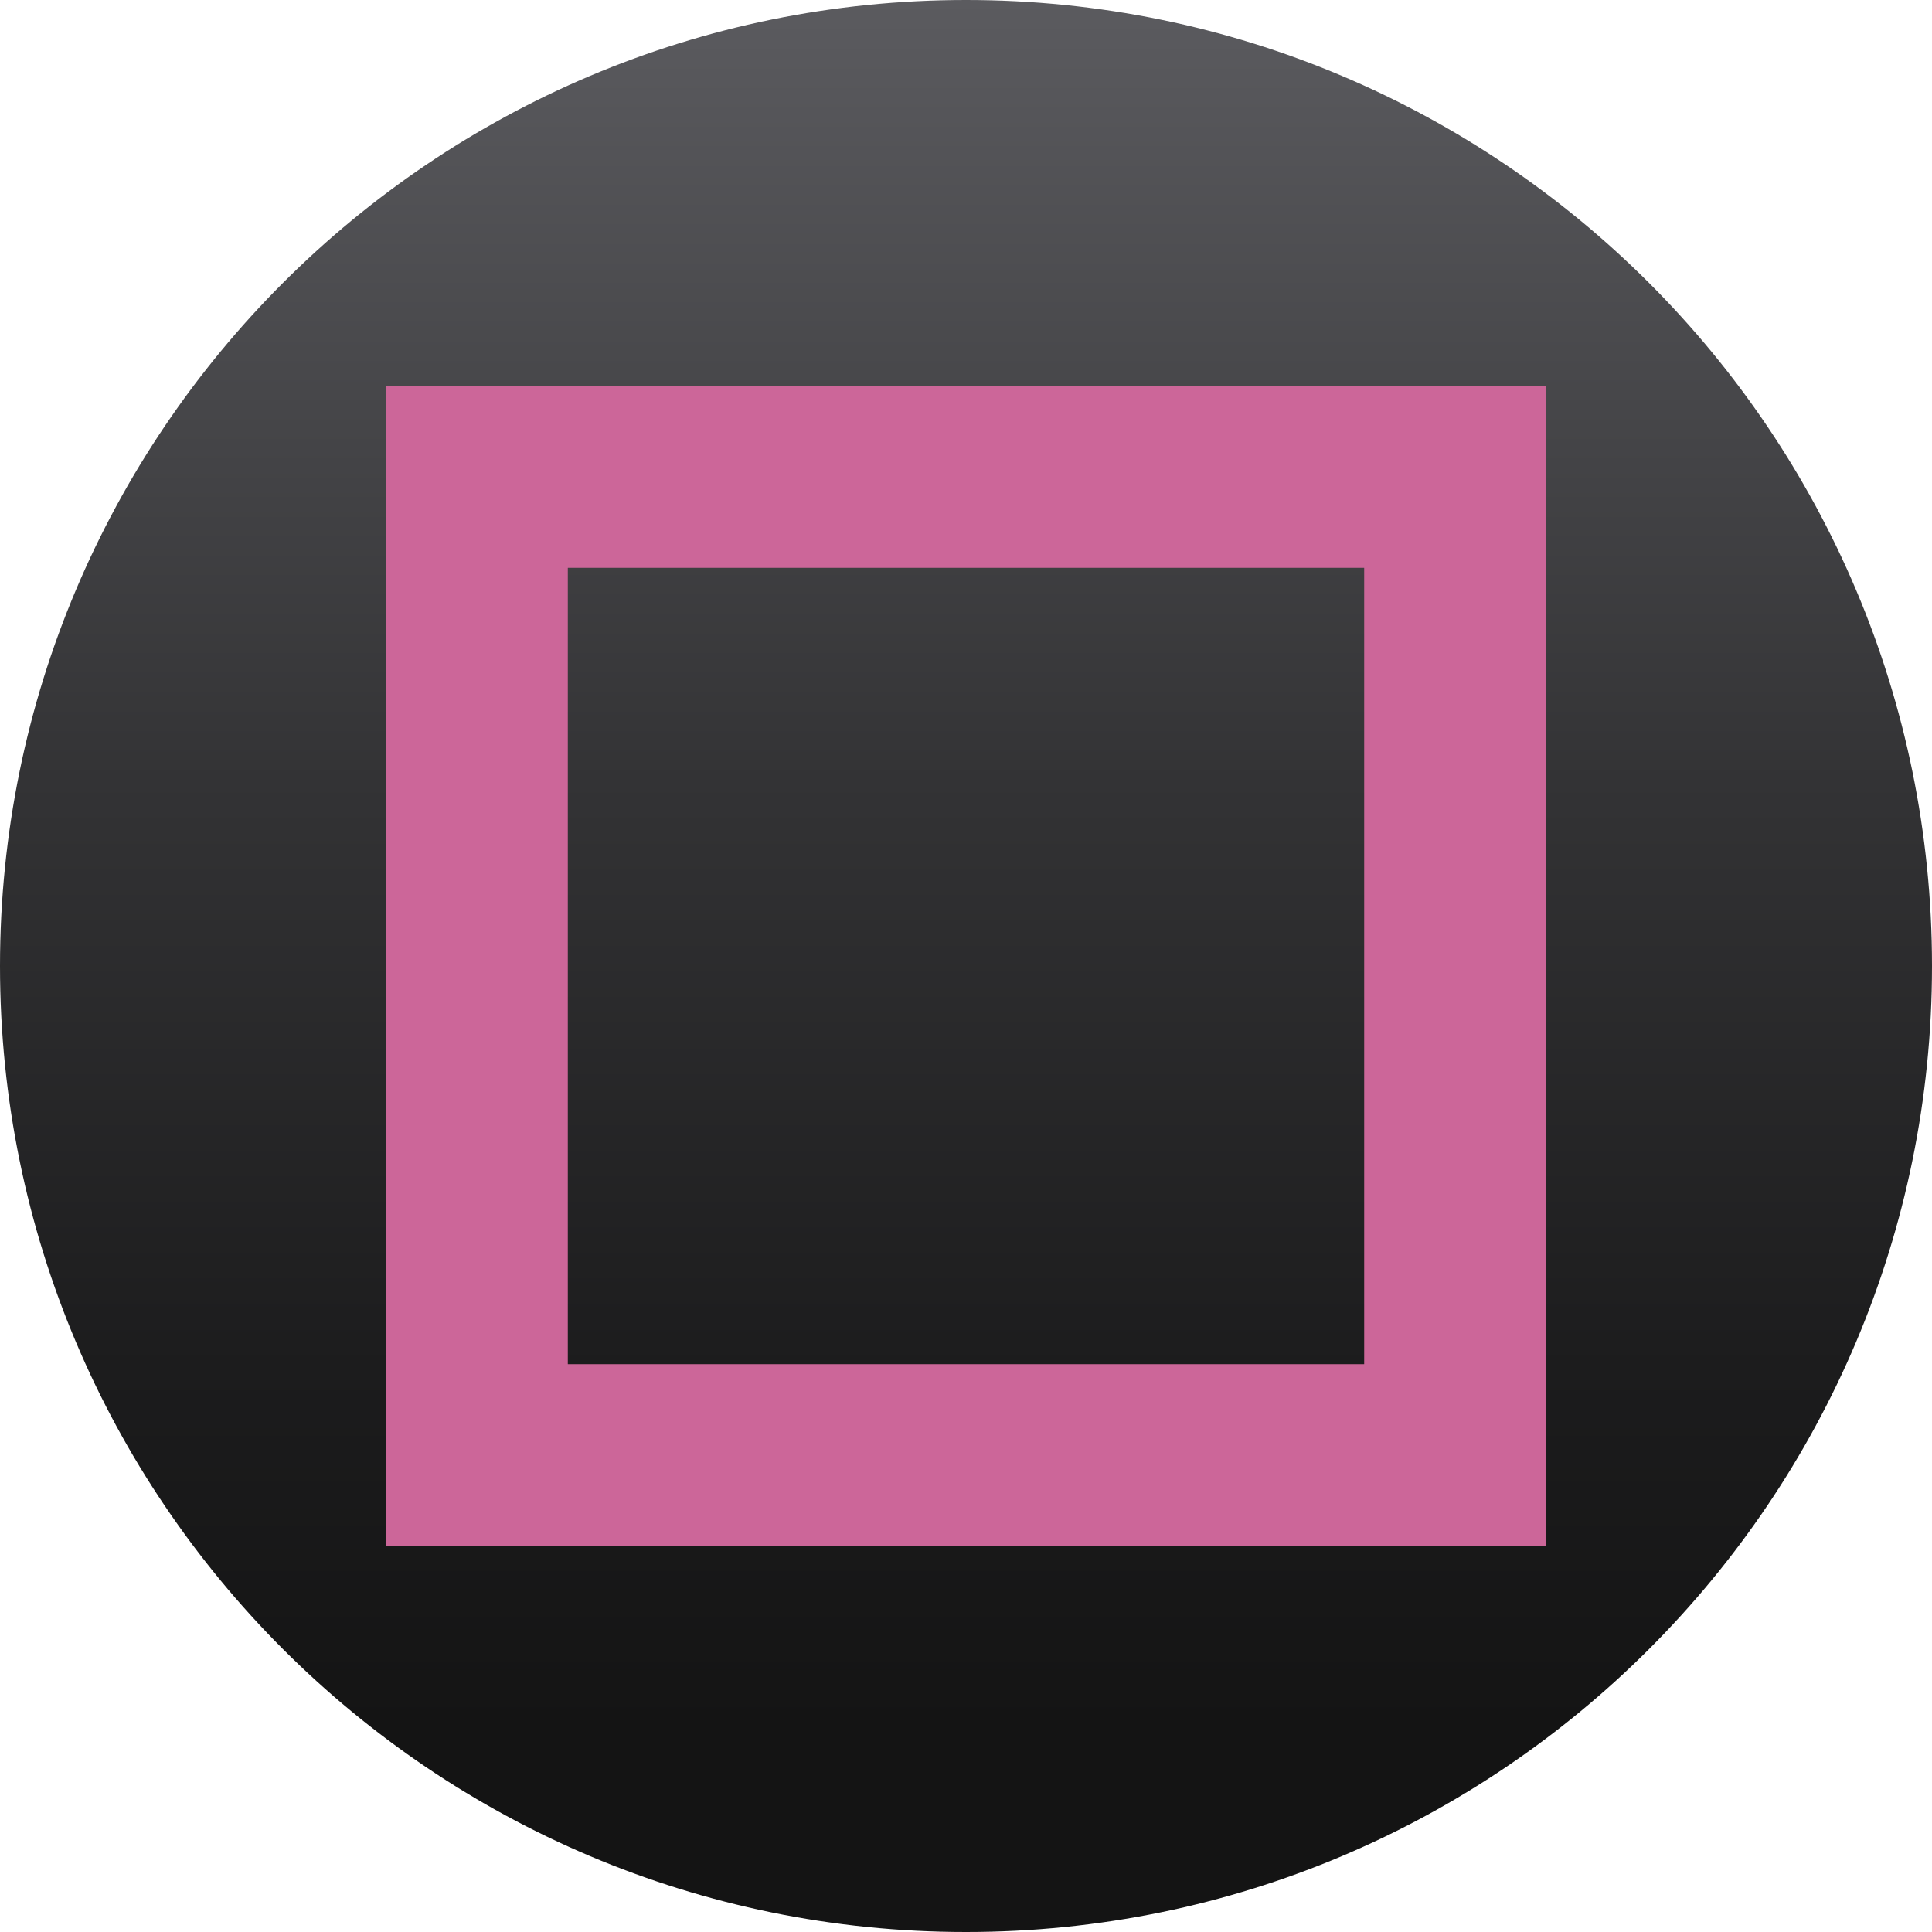
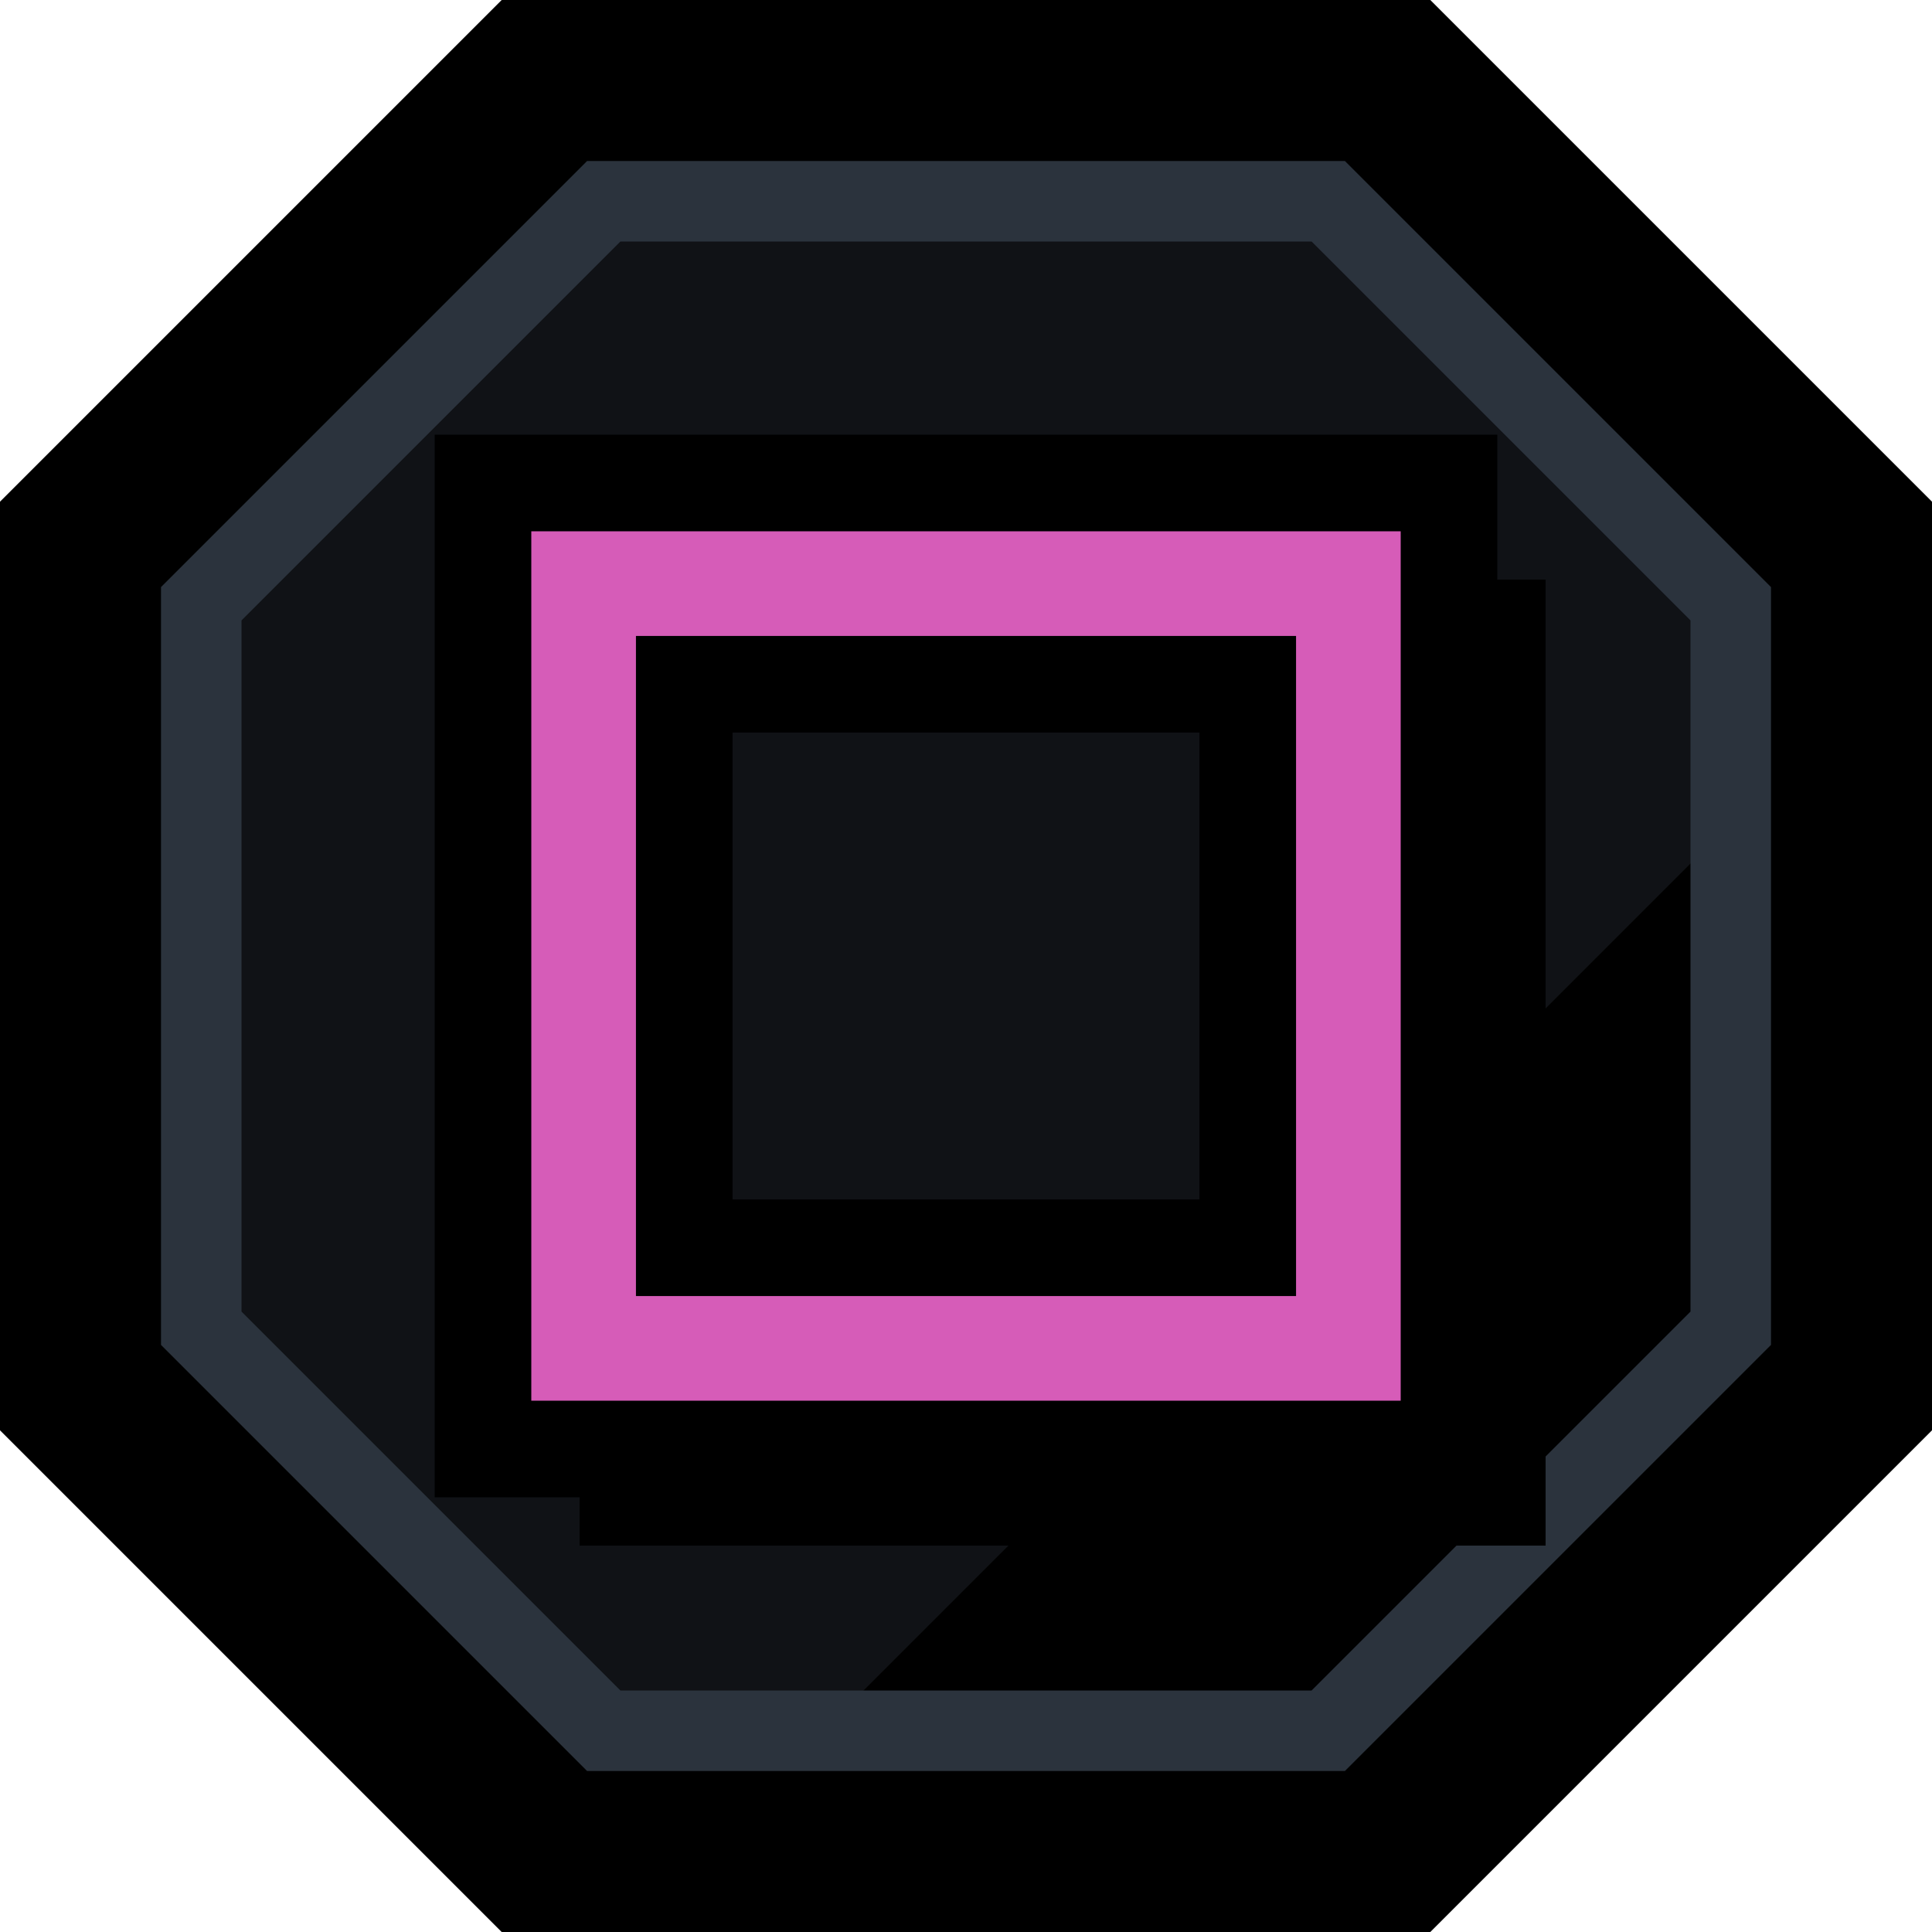
- <svg xmlns="http://www.w3.org/2000/svg" version="1.1" id="Capa_1" x="0px" y="0px" width="20px" height="20px" viewBox="0 0 20 20" enable-background="new 0 0 20 20" xml:space="preserve">
-   <g>
-     <linearGradient id="SVGID_1_" gradientUnits="userSpaceOnUse" x1="10.001" y1="0" x2="10.001" y2="17.9">
-       <stop offset="0" style="stop-color:#5B5B5F" />
-       <stop offset="0.023" style="stop-color:#59595D" />
-       <stop offset="0.451" style="stop-color:#333335" />
-       <stop offset="0.791" style="stop-color:#1C1C1D" />
-       <stop offset="1" style="stop-color:#141414" />
-     </linearGradient>
-     <circle fill="url(#SVGID_1_)" cx="10" cy="10" r="10" />
+ <svg xmlns="http://www.w3.org/2000/svg" viewBox="0 0 24 24" width="24" height="24">
+   <polygon points="7,1 17,1 23,7 23,17 17,23 7,23 1,17 1,7" fill="#101216" stroke="#000000" stroke-width="2.5" stroke-linejoin="miter" />
+   <g stroke="#000000" stroke-width="1.8" stroke-linecap="square">
+     <line x1="14" y1="21" x2="21" y2="14" />
+     <line x1="11" y1="22" x2="22" y2="11" />
+     <line x1="15" y1="22" x2="22" y2="15" />
+     <line x1="18" y1="22" x2="22" y2="18" />
  </g>
-   <path fill="#CC6699" d="M14.122,5.878v8.244H5.878V5.878H14.122 M16.007,3.993H3.993v12.014h12.014V3.993L16.007,3.993z" />
+   <polygon points="7.5,2.5 16.5,2.5 21.5,7.5 21.5,16.5 16.5,21.5 7.5,21.5 2.5,16.5 2.5,7.5" fill="none" stroke="#2B333D" stroke-width="1" />
+   <rect x="6" y="6" width="12" height="12" fill="#000000" transform="translate(1.2, 1.2)" />
+   <rect x="6" y="6" width="12" height="12" fill="#D65CB8" stroke="#000000" stroke-width="1.2" />
+   <rect x="8.5" y="8.5" width="7" height="7" fill="#101216" stroke="#000000" stroke-width="1.2" />
</svg>
